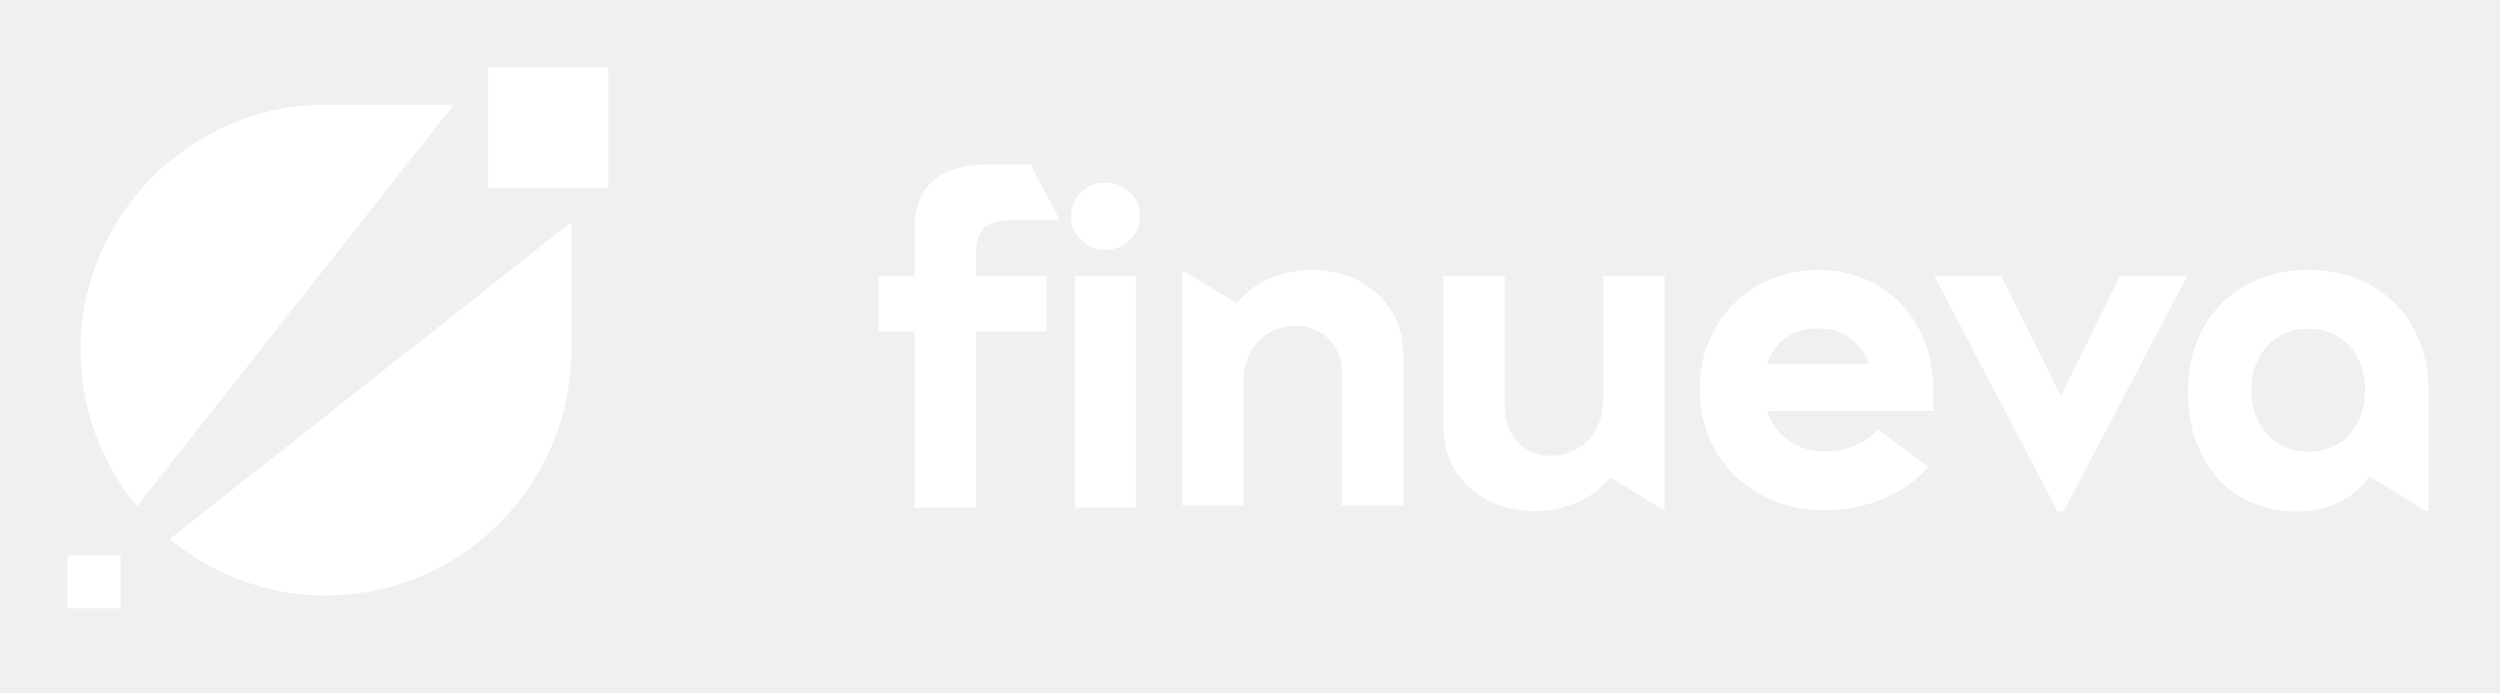
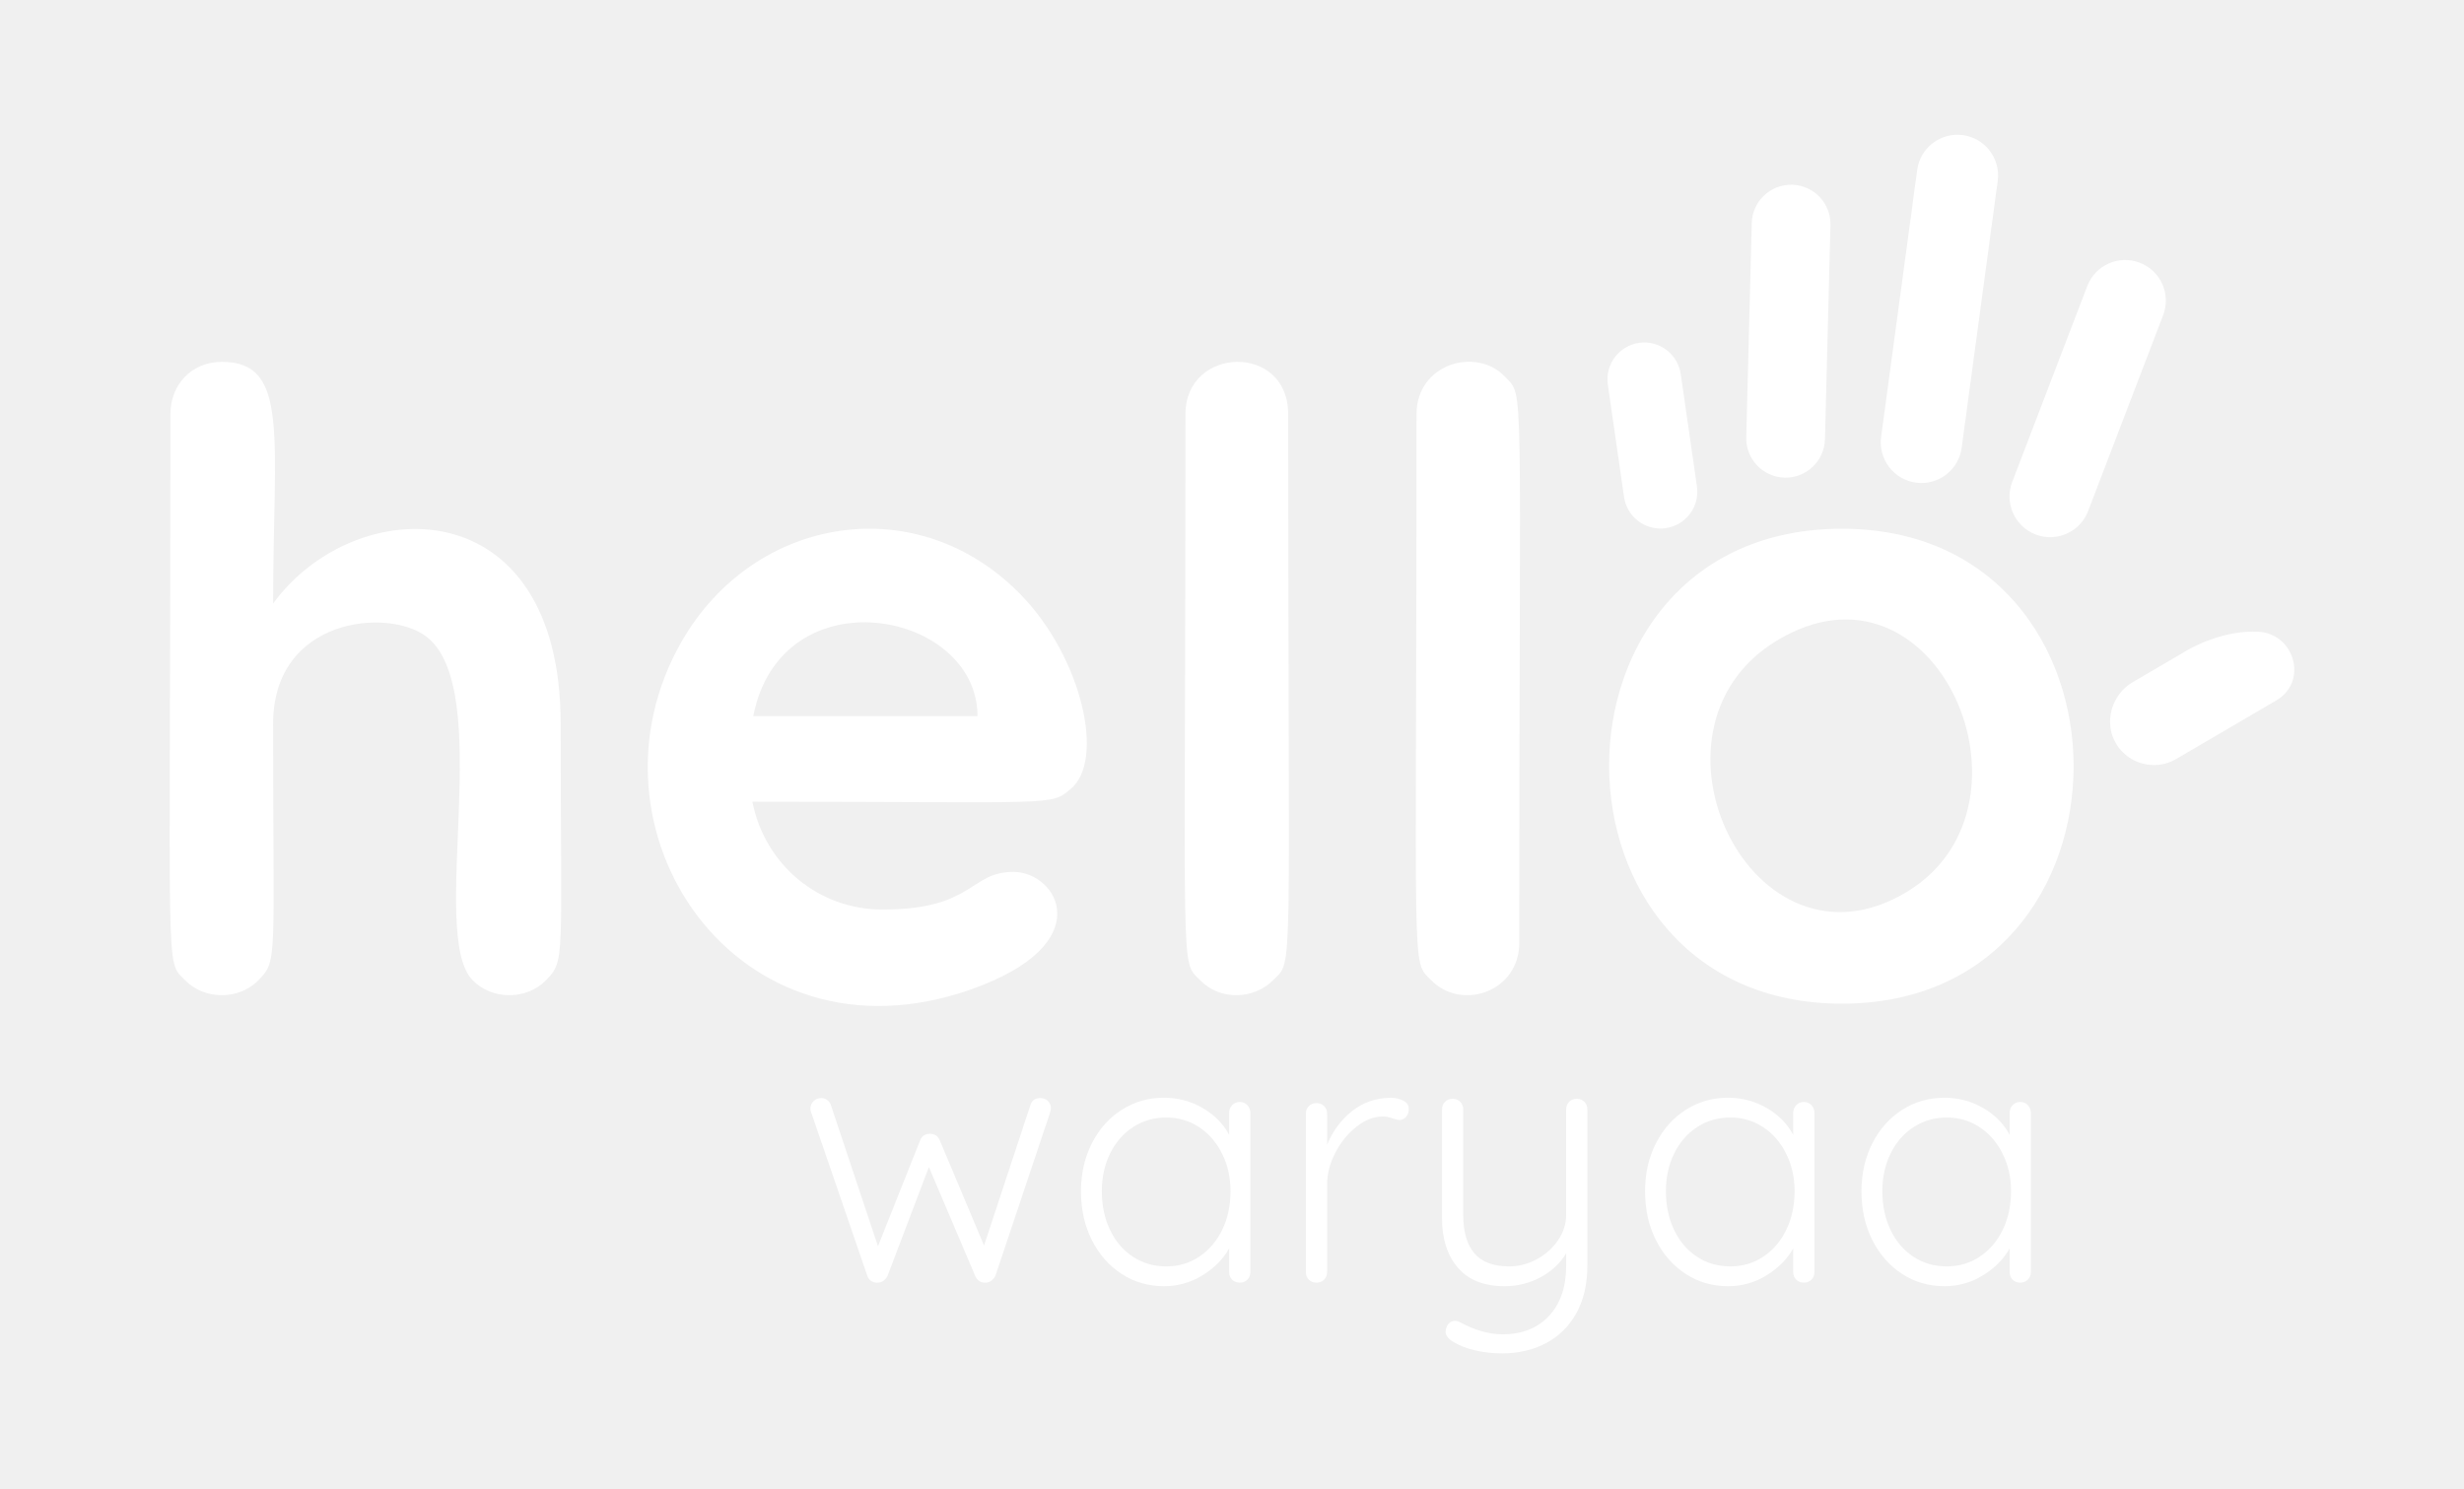
- <svg xmlns="http://www.w3.org/2000/svg" width="148" height="41" viewBox="0 0 148 41" fill="none">
-   <path d="M36.02 4H28.9V11.119H36.02V4Z" fill="#fff" />
-   <path fill-rule="evenodd" clip-rule="evenodd" d="M33.819 13.158L10.051 31.909C12.567 33.994 15.79 35.25 19.294 35.25C27.283 35.25 33.819 28.715 33.819 20.726V13.156V13.158Z" fill="#fff" />
-   <path fill-rule="evenodd" clip-rule="evenodd" d="M8.111 29.968L26.864 6.201H19.294C11.305 6.201 4.768 12.737 4.768 20.726C4.768 24.229 6.024 27.452 8.109 29.968" fill="#fff" />
-   <path d="M7.139 32.879H4V36.019H7.139V32.879Z" fill="#fff" />
-   <path d="M59.922 13.038C59.127 13.038 58.571 13.188 58.254 13.49C57.936 13.791 57.777 14.328 57.777 15.102V16.34H61.962V19.622H57.777V30.043H54.139V19.622H52.02V16.34H54.139V13.633C54.139 11.036 55.59 9.738 58.491 9.738H61.008L62.65 12.859V13.04H59.922V13.038Z" fill="#fff" />
-   <path d="M65.444 14.787C64.878 14.787 64.395 14.594 63.997 14.207C63.599 13.819 63.4 13.35 63.4 12.799C63.4 12.248 63.599 11.778 63.997 11.391C64.395 11.004 64.878 10.81 65.444 10.81C66.01 10.81 66.493 11.004 66.891 11.391C67.288 11.778 67.487 12.248 67.487 12.799C67.487 13.35 67.288 13.819 66.891 14.207C66.493 14.594 66.01 14.787 65.444 14.787ZM63.646 30.041V16.318H67.243V30.041H63.646Z" fill="#fff" />
-   <path d="M83.078 20.927V29.921H79.44V22.064C79.44 21.599 79.361 21.196 79.201 20.853C79.042 20.51 78.835 20.221 78.579 19.989C78.322 19.757 78.031 19.581 77.705 19.462C77.378 19.342 77.039 19.281 76.686 19.281C76.315 19.281 75.944 19.349 75.573 19.487C75.203 19.624 74.871 19.831 74.581 20.105C74.291 20.379 74.055 20.732 73.879 21.161C73.703 21.59 73.615 22.088 73.615 22.655V29.92H69.977V16.098H70.161L73.211 17.954C73.777 17.284 74.449 16.787 75.226 16.463C76.004 16.14 76.818 15.979 77.666 15.979C78.338 15.979 78.992 16.082 79.63 16.288C80.266 16.494 80.837 16.803 81.341 17.216C81.845 17.628 82.256 18.144 82.574 18.762C82.891 19.38 83.06 20.102 83.078 20.926V20.927Z" fill="#fff" />
-   <path d="M98.547 16.318V30.12H98.362L95.339 28.265C94.773 28.935 94.097 29.435 93.31 29.765C92.523 30.095 91.705 30.26 90.858 30.26C90.186 30.26 89.532 30.157 88.894 29.951C88.258 29.745 87.689 29.436 87.184 29.024C86.68 28.612 86.269 28.096 85.951 27.478C85.633 26.86 85.465 26.138 85.447 25.313V16.32H89.085V24.173C89.085 24.637 89.165 25.04 89.324 25.384C89.482 25.727 89.69 26.019 89.945 26.259C90.202 26.5 90.493 26.68 90.819 26.8C91.146 26.92 91.486 26.981 91.839 26.981C92.209 26.981 92.58 26.912 92.951 26.775C93.321 26.637 93.653 26.427 93.943 26.144C94.235 25.861 94.469 25.505 94.645 25.076C94.821 24.647 94.909 24.149 94.909 23.582V16.322H98.547V16.318Z" fill="#fff" />
-   <path d="M114.451 24.332H104.598C104.845 25.034 105.269 25.607 105.869 26.051C106.469 26.497 107.176 26.719 107.988 26.719C109.33 26.719 110.39 26.29 111.166 25.43L114.159 27.621C113.541 28.377 112.684 28.995 111.59 29.477C110.496 29.959 109.295 30.198 107.988 30.198C106.893 30.198 105.891 30.009 104.982 29.632C104.073 29.255 103.296 28.744 102.651 28.099C102.007 27.456 101.508 26.699 101.155 25.832C100.802 24.966 100.625 24.042 100.625 23.063C100.625 21.981 100.815 21.007 101.195 20.139C101.574 19.272 102.082 18.529 102.718 17.911C103.353 17.293 104.096 16.817 104.944 16.481C105.791 16.146 106.683 15.979 107.619 15.979C108.608 15.979 109.516 16.151 110.347 16.494C111.177 16.838 111.897 17.323 112.506 17.95C113.115 18.577 113.592 19.325 113.937 20.193C114.281 21.061 114.453 22.018 114.453 23.068V24.331L114.451 24.332ZM110.662 21.548C110.415 20.914 110.031 20.404 109.511 20.018C108.99 19.632 108.367 19.439 107.644 19.439C106.884 19.439 106.244 19.624 105.723 19.993C105.202 20.361 104.827 20.879 104.598 21.548H110.663H110.662Z" fill="#fff" />
-   <path d="M129.494 16.318L122.157 30.28H121.812L114.502 16.318H118.475L121.997 23.454L125.52 16.318H129.493H129.494Z" fill="#fff" />
-   <path d="M136.653 15.981C137.765 15.981 138.759 16.166 139.632 16.535C140.506 16.904 141.252 17.412 141.87 18.056C142.487 18.7 142.96 19.457 143.286 20.325C143.613 21.192 143.776 22.116 143.776 23.096V30.238H143.591L140.281 28.202C139.769 28.907 139.137 29.429 138.387 29.768C137.636 30.108 136.82 30.278 135.938 30.278C135.055 30.278 134.251 30.127 133.475 29.827C132.698 29.527 132.018 29.076 131.436 28.474C130.854 27.874 130.391 27.126 130.046 26.233C129.701 25.34 129.529 24.292 129.529 23.09C129.529 22.111 129.692 21.187 130.019 20.32C130.345 19.453 130.818 18.697 131.435 18.053C132.052 17.408 132.799 16.901 133.673 16.533C134.546 16.163 135.54 15.979 136.652 15.979L136.653 15.981ZM136.656 26.74C137.185 26.74 137.657 26.645 138.071 26.457C138.486 26.269 138.839 26.007 139.129 25.673C139.42 25.339 139.64 24.948 139.79 24.503C139.941 24.057 140.015 23.586 140.015 23.088C140.015 22.591 139.941 22.12 139.79 21.674C139.64 21.229 139.42 20.843 139.129 20.517C138.839 20.192 138.486 19.934 138.071 19.745C137.657 19.556 137.185 19.463 136.656 19.463C136.127 19.463 135.656 19.557 135.241 19.745C134.827 19.933 134.474 20.191 134.183 20.517C133.893 20.843 133.668 21.229 133.509 21.674C133.351 22.12 133.27 22.591 133.27 23.088C133.27 23.586 133.349 24.057 133.509 24.503C133.667 24.948 133.892 25.339 134.183 25.673C134.474 26.007 134.827 26.269 135.241 26.457C135.656 26.645 136.127 26.74 136.656 26.74Z" fill="#fff" />
+ <svg xmlns="http://www.w3.org/2000/svg" id="_Ñëîé_1" version="1.1" viewBox="0 0 1177.48 711.25">
+   <defs>
+     <style>
+       .st0 {
+         fill: #fff;
+       }
+     </style>
+   </defs>
+   <g>
+     <path class="st0" d="M130.52,288.45c0-79.57,8.09-115.5-24.54-115.5-14.48,0-24.54,10.93-24.54,24.95,0,274.16-2.75,260.58,6.95,270.55,9.34,9.62,25.83,9.61,35.17,0,9.28-9.54,6.95-9.29,6.95-122.49,0-50.77,54.95-55.62,73.21-41.72,33.23,25.34.84,142.38,22.09,164.21,9.34,9.62,25.83,9.61,35.17,0,9.28-9.54,6.95-9.29,6.95-122.49s-98.16-111.25-137.42-57.51h.01Z" />
+     <path class="st0" d="M325.81,306.49c-51.51,89.6,26.07,205.75,138.03,166.46,62.14-21.82,41.45-56.24,20.45-56.24s-18.84,18-62.58,18c-30.87,0-56.24-21.62-62.18-51.53,146.9,0,142.17,2.19,152.16-6.13,16.48-13.74,5.34-62.32-23.31-92.23-49.55-51.64-127.95-38.56-162.57,21.68h0ZM359.96,342.27c13.39-68.22,107.16-50.72,107.16,0h-107.16Z" />
+     <path class="st0" d="M566.5,197.9c0,274.16-2.75,260.58,6.95,270.55,9.61,9.9,25.64,9.33,34.97,0,9.98-9.98,7.16,3.93,7.16-270.55,0-34.06-49.08-32.46-49.08,0Z" />
+     <path class="st0" d="M676.93,197.9c0,274.16-2.75,260.58,6.95,270.55,14.42,14.85,42.13,5.72,42.13-17.79,0-274.28,2.67-260.56-6.75-270.55-13.75-14.56-42.33-6.3-42.33,17.79Z" />
+     <path class="st0" d="M880.19,252.71c-148.86,0-147.76,226.99,0,226.99s147.52-226.99,0-226.99ZM911.48,426.12c-74,45.04-132.86-77.06-62.58-119.83,76.41-46.51,130.36,78.58,62.58,119.83Z" />
+     <path class="st0" d="M915.59,230.68c.71.1,1.42.15,2.12.17,9.78.25,18.38-6.9,19.72-16.82l17.23-127.6c1.43-10.63-6.02-20.41-16.65-21.85-10.63-1.44-20.41,6.02-21.84,16.65l-17.23,127.6c-1.44,10.63,6.02,20.41,16.65,21.85h0Z" />
+     <path class="st0" d="M852.81,228.27c10.39.27,19.02-7.94,19.29-18.32l2.63-102.36c.27-10.39-7.94-19.02-18.32-19.29-10.39-.27-19.02,7.94-19.29,18.32l-2.63,102.36c-.27,10.39,7.94,19.02,18.32,19.29h0Z" />
+     <path class="st0" d="M793.03,252.62c.98.03,1.98-.03,2.99-.18,9.62-1.39,16.29-10.31,14.91-19.93l-7.75-53.72c-1.39-9.62-10.31-16.29-19.93-14.91-9.62,1.39-16.29,10.31-14.91,19.93l7.75,53.72c1.24,8.61,8.53,14.87,16.95,15.08h-.01Z" />
+     <path class="st0" d="M1022.52,125.56c-10.01-3.84-21.24,1.17-25.08,11.19l-35.86,93.62c-3.84,10.02,1.17,21.24,11.19,25.08,2.12.81,4.3,1.23,6.45,1.28,7.99.21,15.61-4.58,18.63-12.47l35.86-93.62c3.84-10.02-1.17-21.25-11.19-25.08h0Z" />
+     <path class="st0" d="M1079.11,301.94c-15.51-.76-29.35,6.29-33.32,8.52l-26.67,15.62c-10.01,5.86-13.89,19.13-8.02,29.14,3.83,6.54,10.63,10.25,17.68,10.43,3.8.1,7.66-.83,11.18-2.89l47.75-27.96c.36-.21.71-.43,1.05-.66,14.13-9.42,7.31-31.38-9.65-32.21h0Z" />
+   </g>
+   <g>
+     <path class="st0" d="M500.76,526.18c.96.9,1.44,2.14,1.44,3.72,0,.11-.17.85-.51,2.2l-26.03,77.74c-.56,1.01-1.3,1.83-2.2,2.45-.9.62-1.86.87-2.87.76-1.01,0-1.92-.28-2.7-.84-.79-.56-1.41-1.35-1.86-2.37l-22.14-52.05-19.77,52.05c-.45.9-1.1,1.66-1.94,2.28-.84.62-1.72.93-2.62.93-1.13.11-2.17-.14-3.13-.76s-1.61-1.44-1.94-2.45l-26.7-77.74c-.34-.68-.51-1.41-.51-2.2,0-1.46.51-2.67,1.52-3.63,1.01-.96,2.25-1.44,3.72-1.44,1.01,0,1.94.31,2.79.93.84.62,1.44,1.44,1.77,2.45l22.48,67.43,20.11-50.53c.79-2.14,2.37-3.21,4.73-3.21s3.83,1.07,4.73,3.21l21.12,50.19,22.14-67.09c.68-2.25,2.25-3.38,4.73-3.38,1.46,0,2.68.45,3.63,1.35h0Z" />
+     <path class="st0" d="M596.08,528.21c.96,1.01,1.44,2.25,1.44,3.72v76.05c0,1.47-.48,2.68-1.44,3.63-.96.96-2.17,1.44-3.63,1.44s-2.68-.48-3.63-1.44c-.96-.96-1.44-2.17-1.44-3.63v-11.32c-2.82,5.07-7.04,9.35-12.67,12.84-5.64,3.49-11.77,5.24-18.42,5.24-7.55,0-14.34-1.97-20.37-5.92-6.03-3.94-10.76-9.35-14.2-16.22s-5.15-14.59-5.15-23.15,1.75-16.25,5.24-23.07,8.25-12.14,14.28-15.97c6.03-3.83,12.7-5.75,20.03-5.75,6.76,0,12.95,1.63,18.59,4.9,5.63,3.27,9.86,7.55,12.67,12.84v-10.48c0-1.46.48-2.7,1.44-3.72.96-1.01,2.17-1.52,3.63-1.52s2.67.51,3.63,1.52h0ZM573.09,600.62c4.67-3.1,8.34-7.38,10.98-12.84,2.65-5.46,3.97-11.58,3.97-18.34s-1.33-12.51-3.97-17.91c-2.65-5.41-6.31-9.66-10.98-12.76-4.68-3.1-9.95-4.65-15.8-4.65s-11.13,1.52-15.8,4.56c-4.68,3.04-8.34,7.24-10.98,12.59-2.65,5.35-3.97,11.41-3.97,18.17s1.29,12.87,3.89,18.34c2.59,5.47,6.22,9.75,10.9,12.84,4.67,3.1,10,4.65,15.97,4.65s11.12-1.55,15.8-4.65h-.01Z" />
+     <path class="st0" d="M670.52,526.01c1.8.9,2.7,2.25,2.7,4.06,0,1.58-.45,2.85-1.35,3.8-.9.96-1.97,1.44-3.21,1.44-.56,0-1.66-.28-3.29-.84s-3.18-.84-4.65-.84c-4.17,0-8.31,1.61-12.42,4.82s-7.49,7.35-10.14,12.42-3.97,10.2-3.97,15.38v41.74c0,1.47-.48,2.68-1.44,3.63s-2.17,1.44-3.63,1.44-2.68-.48-3.63-1.44c-.96-.96-1.44-2.17-1.44-3.63v-75.71c0-1.46.48-2.67,1.44-3.63s2.17-1.44,3.63-1.44,2.67.48,3.63,1.44,1.44,2.17,1.44,3.63v14.87c2.59-6.42,6.51-11.75,11.75-15.97s11.41-6.39,18.51-6.51c2.25,0,4.28.45,6.08,1.35h-.01Z" />
+     <path class="st0" d="M757.13,526.6c.96.96,1.44,2.17,1.44,3.63v74.53c0,8.9-1.75,16.5-5.24,22.82-3.49,6.31-8.34,11.1-14.53,14.37-6.2,3.27-13.18,4.9-20.96,4.9-4.73,0-9.16-.51-13.27-1.52-4.11-1.01-7.52-2.37-10.22-4.06-2.37-1.46-3.55-3.1-3.55-4.9,0-.23.11-.79.34-1.69.34-1.13.9-1.97,1.69-2.54.79-.56,1.63-.84,2.53-.84.68,0,1.35.17,2.03.51,7.21,3.94,14.08,5.92,20.62,5.92,9.35,0,16.76-2.93,22.22-8.79,5.46-5.86,8.2-13.86,8.2-24v-5.92c-2.82,4.73-6.87,8.54-12.17,11.41s-11.04,4.31-17.24,4.31c-9.8,0-17.24-2.93-22.31-8.79s-7.61-13.8-7.61-23.83v-51.88c0-1.46.48-2.68,1.44-3.63s2.17-1.44,3.63-1.44,2.67.48,3.63,1.44,1.44,2.17,1.44,3.63v50.36c0,8.11,1.77,14.25,5.32,18.42s9.1,6.25,16.65,6.25c4.62,0,9.04-1.15,13.27-3.46,4.22-2.31,7.6-5.35,10.14-9.13,2.54-3.77,3.8-7.8,3.8-12.08v-50.36c0-1.46.48-2.68,1.44-3.63s2.17-1.44,3.63-1.44,2.67.48,3.63,1.44h0Z" />
+     <path class="st0" d="M865.63,528.21c.96,1.01,1.44,2.25,1.44,3.72v76.05c0,1.47-.48,2.68-1.44,3.63-.96.96-2.17,1.44-3.63,1.44s-2.68-.48-3.63-1.44c-.96-.96-1.44-2.17-1.44-3.63v-11.32c-2.82,5.07-7.04,9.35-12.67,12.84-5.64,3.49-11.77,5.24-18.42,5.24-7.55,0-14.34-1.97-20.37-5.92-6.03-3.94-10.76-9.35-14.2-16.22s-5.15-14.59-5.15-23.15,1.75-16.25,5.24-23.07,8.25-12.14,14.28-15.97c6.03-3.83,12.7-5.75,20.03-5.75,6.76,0,12.95,1.63,18.59,4.9,5.63,3.27,9.86,7.55,12.67,12.84v-10.48c0-1.46.48-2.7,1.44-3.72.96-1.01,2.17-1.52,3.63-1.52s2.67.51,3.63,1.52h0ZM842.64,600.62c4.67-3.1,8.34-7.38,10.98-12.84,2.65-5.46,3.97-11.58,3.97-18.34s-1.33-12.51-3.97-17.91c-2.65-5.41-6.31-9.66-10.98-12.76-4.68-3.1-9.95-4.65-15.8-4.65s-11.13,1.52-15.8,4.56c-4.68,3.04-8.34,7.24-10.98,12.59-2.65,5.35-3.97,11.41-3.97,18.17s1.29,12.87,3.89,18.34c2.59,5.47,6.22,9.75,10.9,12.84,4.67,3.1,10,4.65,15.97,4.65s11.12-1.55,15.8-4.65h-.01Z" />
+     <path class="st0" d="M969.05,528.21c.96,1.01,1.44,2.25,1.44,3.72v76.05c0,1.47-.48,2.68-1.44,3.63-.96.96-2.17,1.44-3.63,1.44s-2.68-.48-3.63-1.44c-.96-.96-1.44-2.17-1.44-3.63v-11.32c-2.82,5.07-7.04,9.35-12.67,12.84-5.64,3.49-11.77,5.24-18.42,5.24-7.55,0-14.34-1.97-20.37-5.92-6.03-3.94-10.76-9.35-14.2-16.22s-5.15-14.59-5.15-23.15,1.75-16.25,5.24-23.07,8.25-12.14,14.28-15.97c6.03-3.83,12.7-5.75,20.03-5.75,6.76,0,12.95,1.63,18.59,4.9,5.63,3.27,9.86,7.55,12.67,12.84v-10.48c0-1.46.48-2.7,1.44-3.72.96-1.01,2.17-1.52,3.63-1.52s2.67.51,3.63,1.52h0ZM946.07,600.62c4.67-3.1,8.34-7.38,10.98-12.84,2.65-5.46,3.97-11.58,3.97-18.34s-1.33-12.51-3.97-17.91c-2.65-5.41-6.31-9.66-10.98-12.76-4.68-3.1-9.95-4.65-15.8-4.65s-11.13,1.52-15.8,4.56c-4.68,3.04-8.34,7.24-10.98,12.59-2.65,5.35-3.97,11.41-3.97,18.17s1.29,12.87,3.89,18.34c2.59,5.47,6.22,9.75,10.9,12.84,4.67,3.1,10,4.65,15.97,4.65s11.12-1.55,15.8-4.65h-.01Z" />
+   </g>
</svg>
